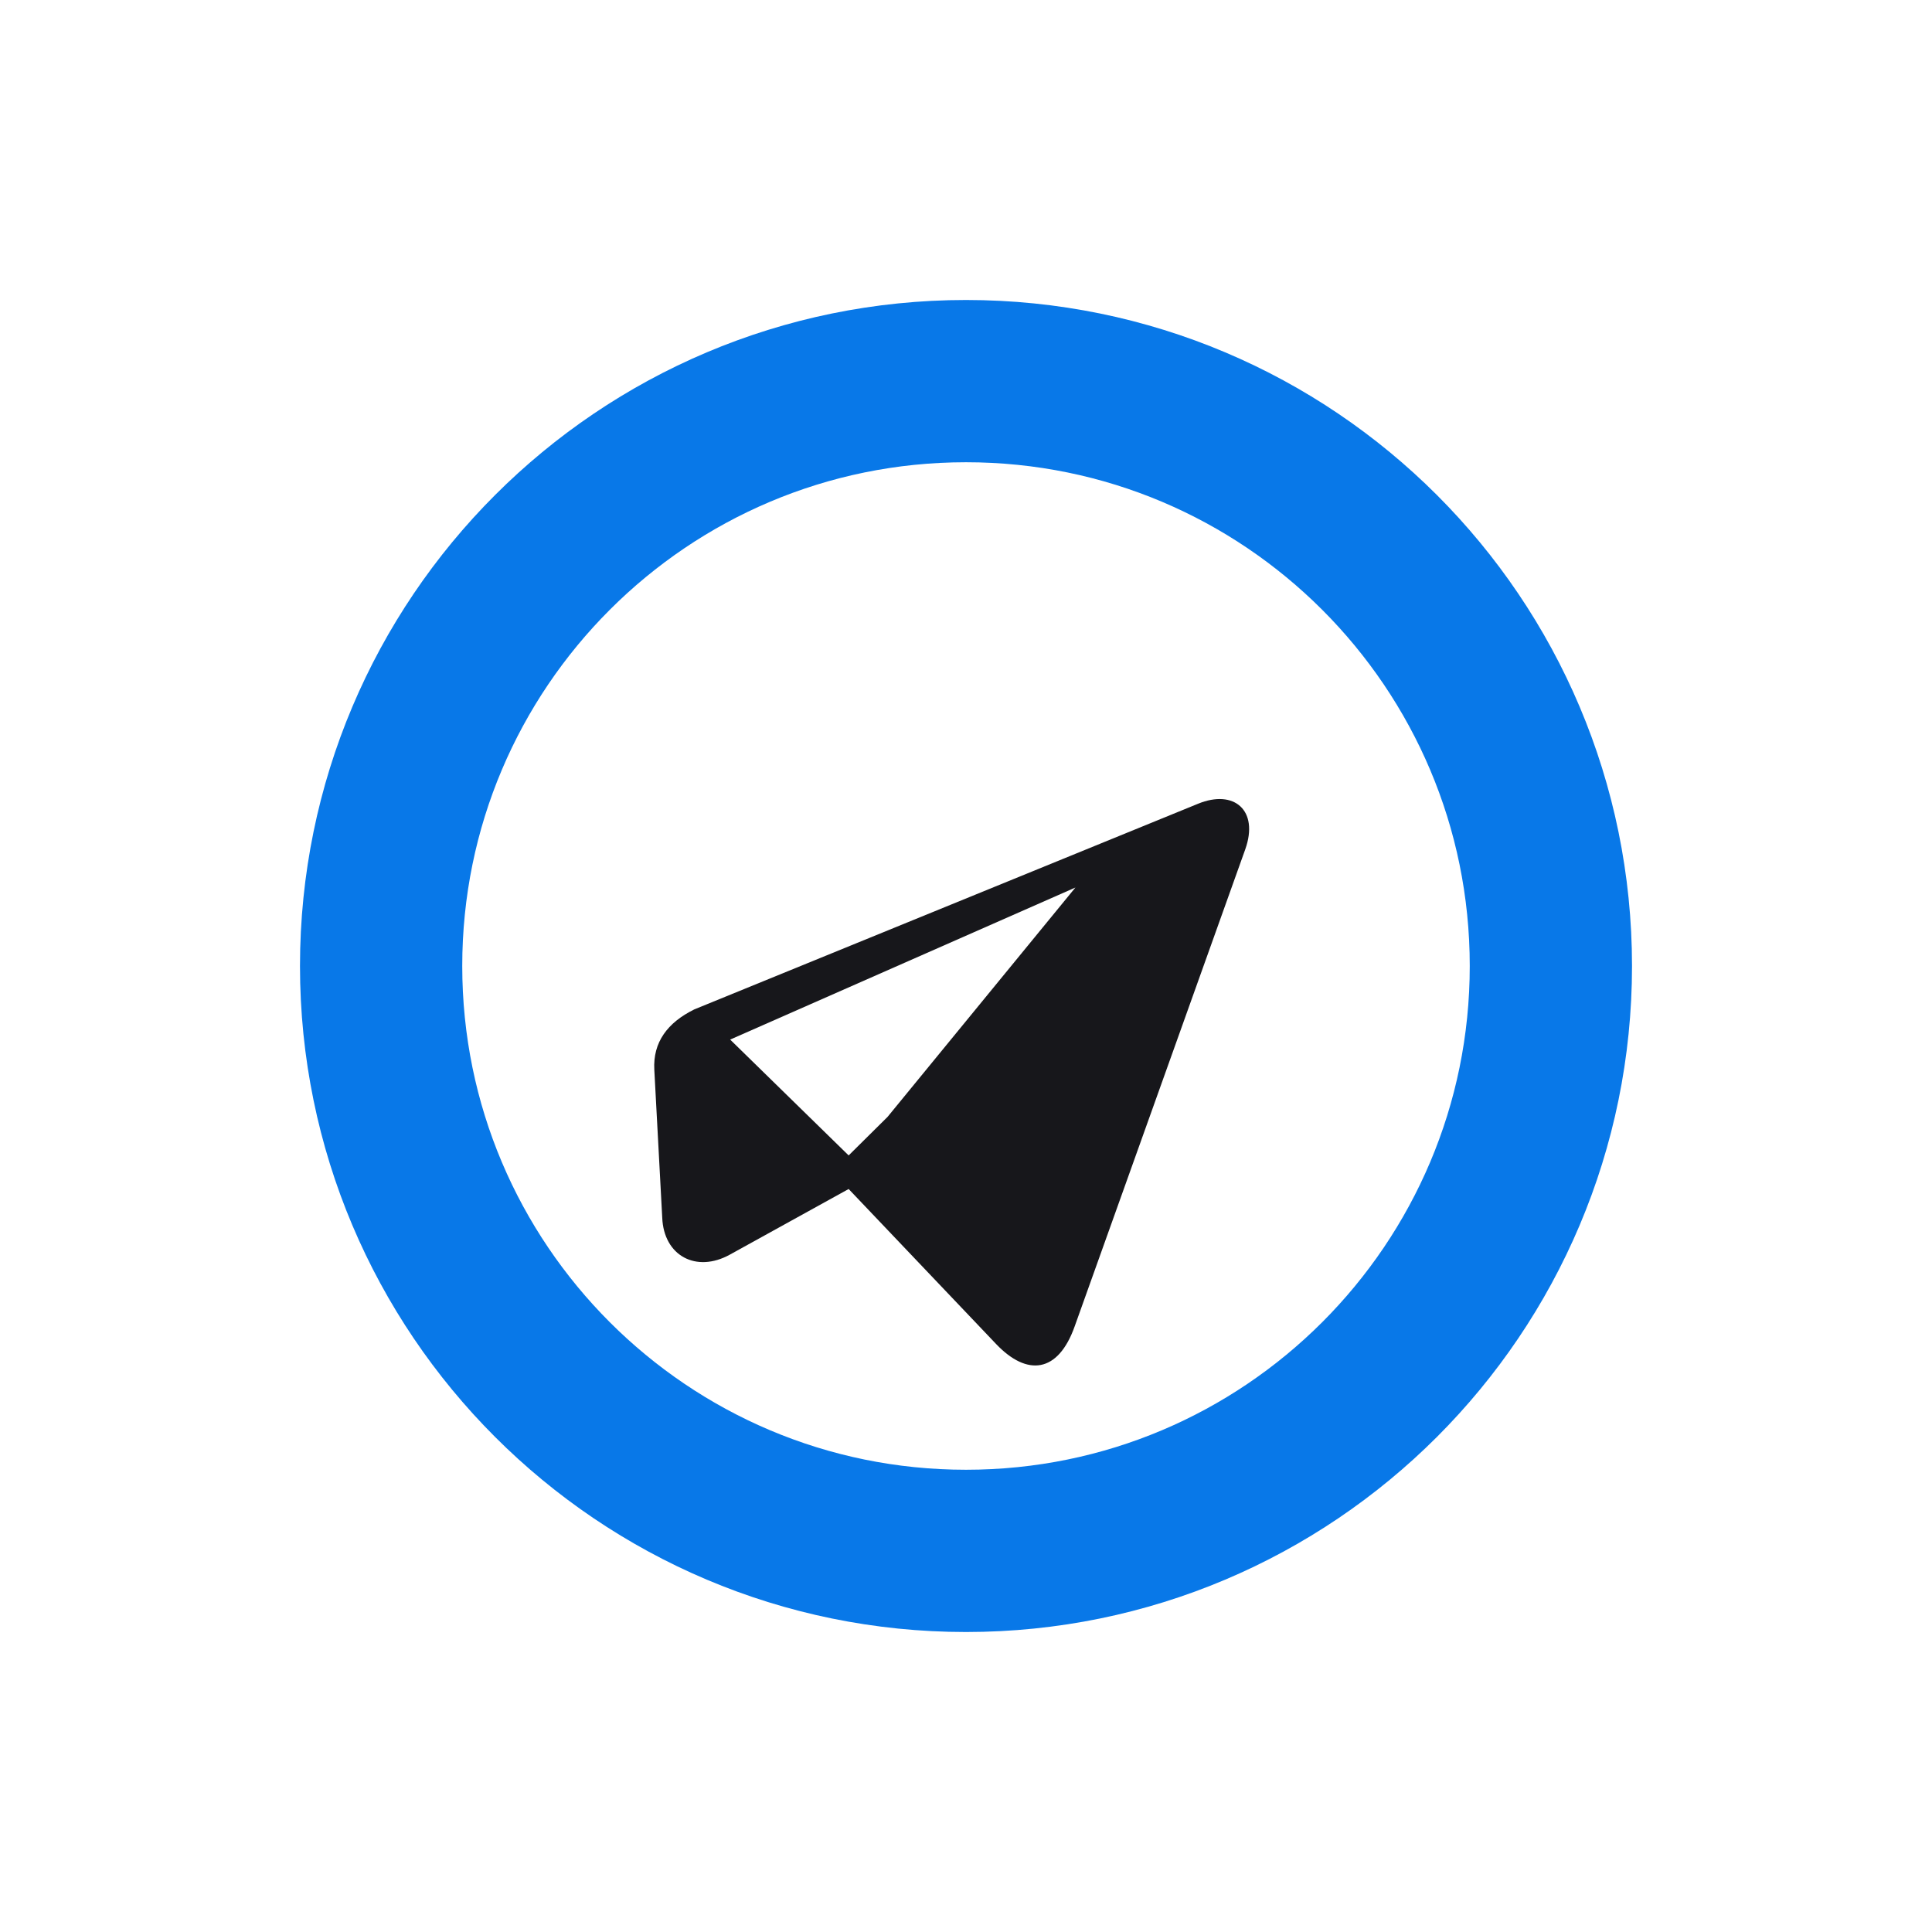
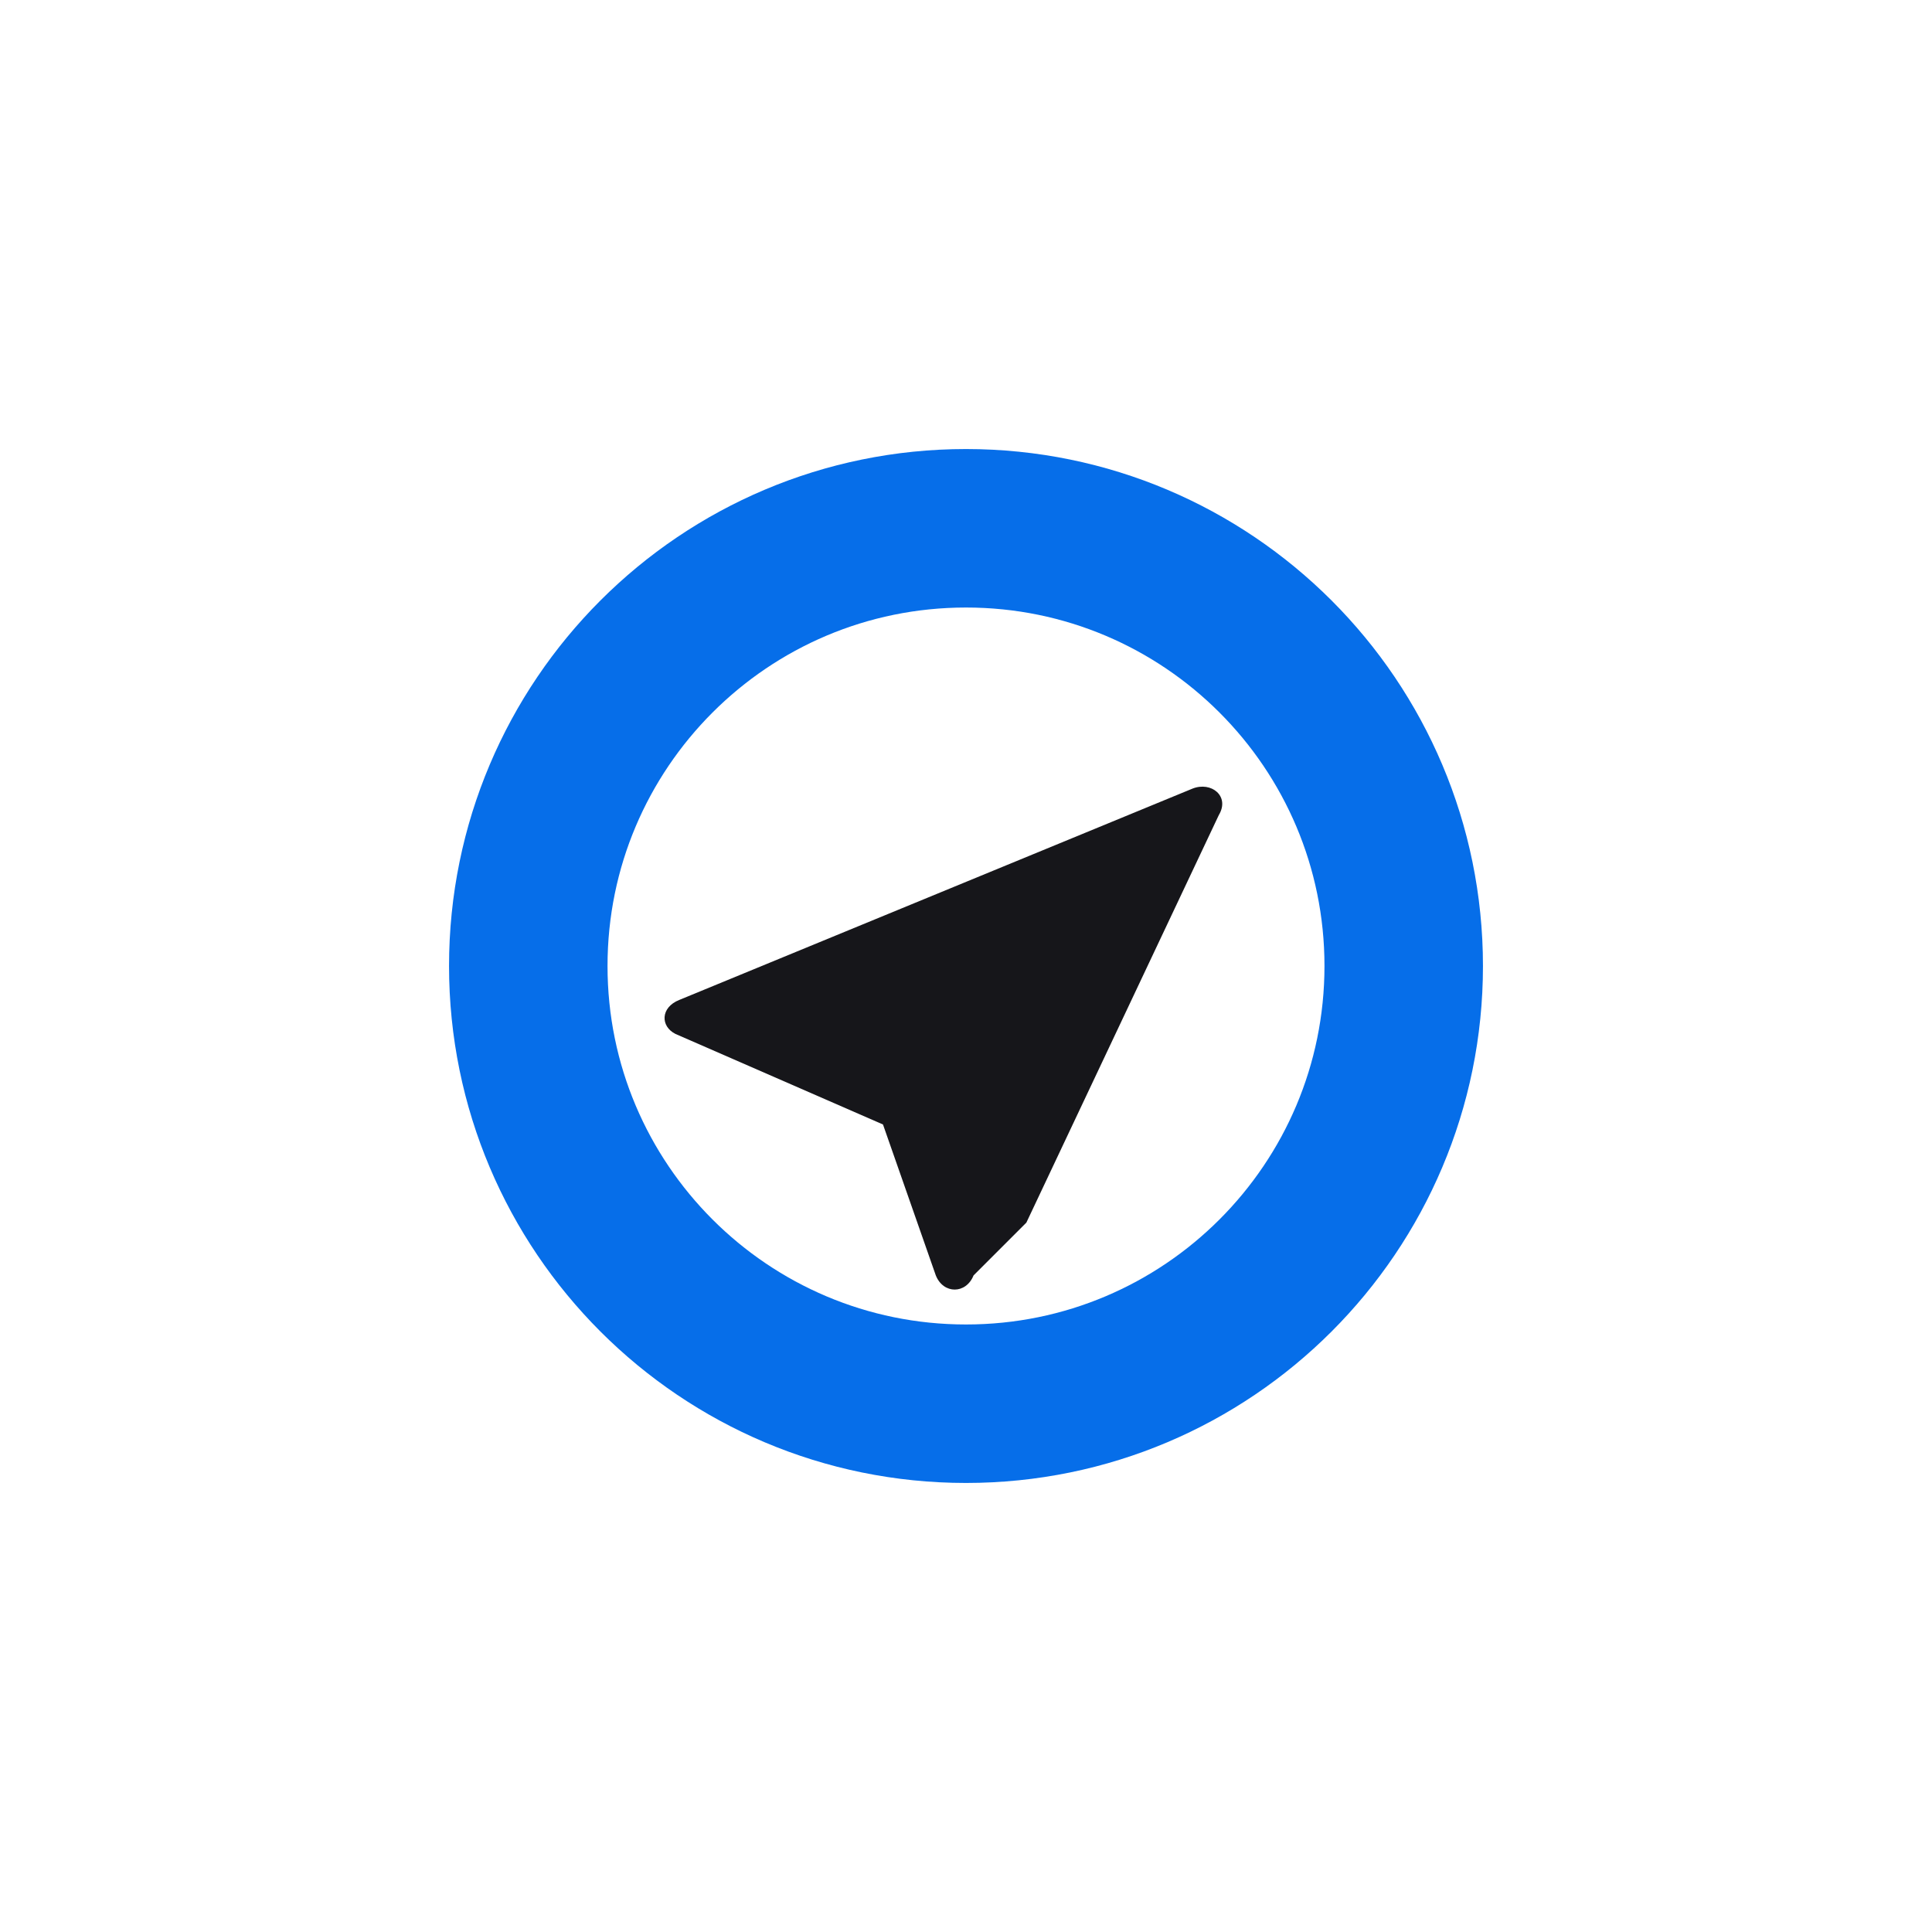
<svg xmlns="http://www.w3.org/2000/svg" width="512" height="512" viewBox="0 0 512 512" role="img" aria-labelledby="title desc">
  <rect width="512" height="512" fill="#ffffff" />
-   <circle cx="256" cy="256" r="155" fill="none" stroke="#0878e8" stroke-width="43" />
-   <path d="M184 267.5 317.5 213c9.5-3.9 16.2 1.7 12.5 12.1l-45.2 126.4c-4.4 12.4-12.6 13.3-20.8 4.7l-39.1-41.1-31.5 17.4c-8.9 4.9-17.5.3-17.9-9.8l-2.1-39.2c-.4-7.3 3.5-12.5 10.6-16z" fill="#17171b" />
-   <path d="M193.5 275.5 285 235.2 235.2 296l-10.3 10.2-31.4-30.7z" fill="#ffffff" />
+   <circle cx="256" cy="256" r="116" fill="none" stroke="#066EE9" stroke-width="42" />
+   <path d="M180 265 C175 267 175 272 179 274 L234 298 L248 338 C250 343 256 343 258 338 L272 324 L323 216 C326 211 321 207 316 209 Z" fill="#16161A" />
</svg>
